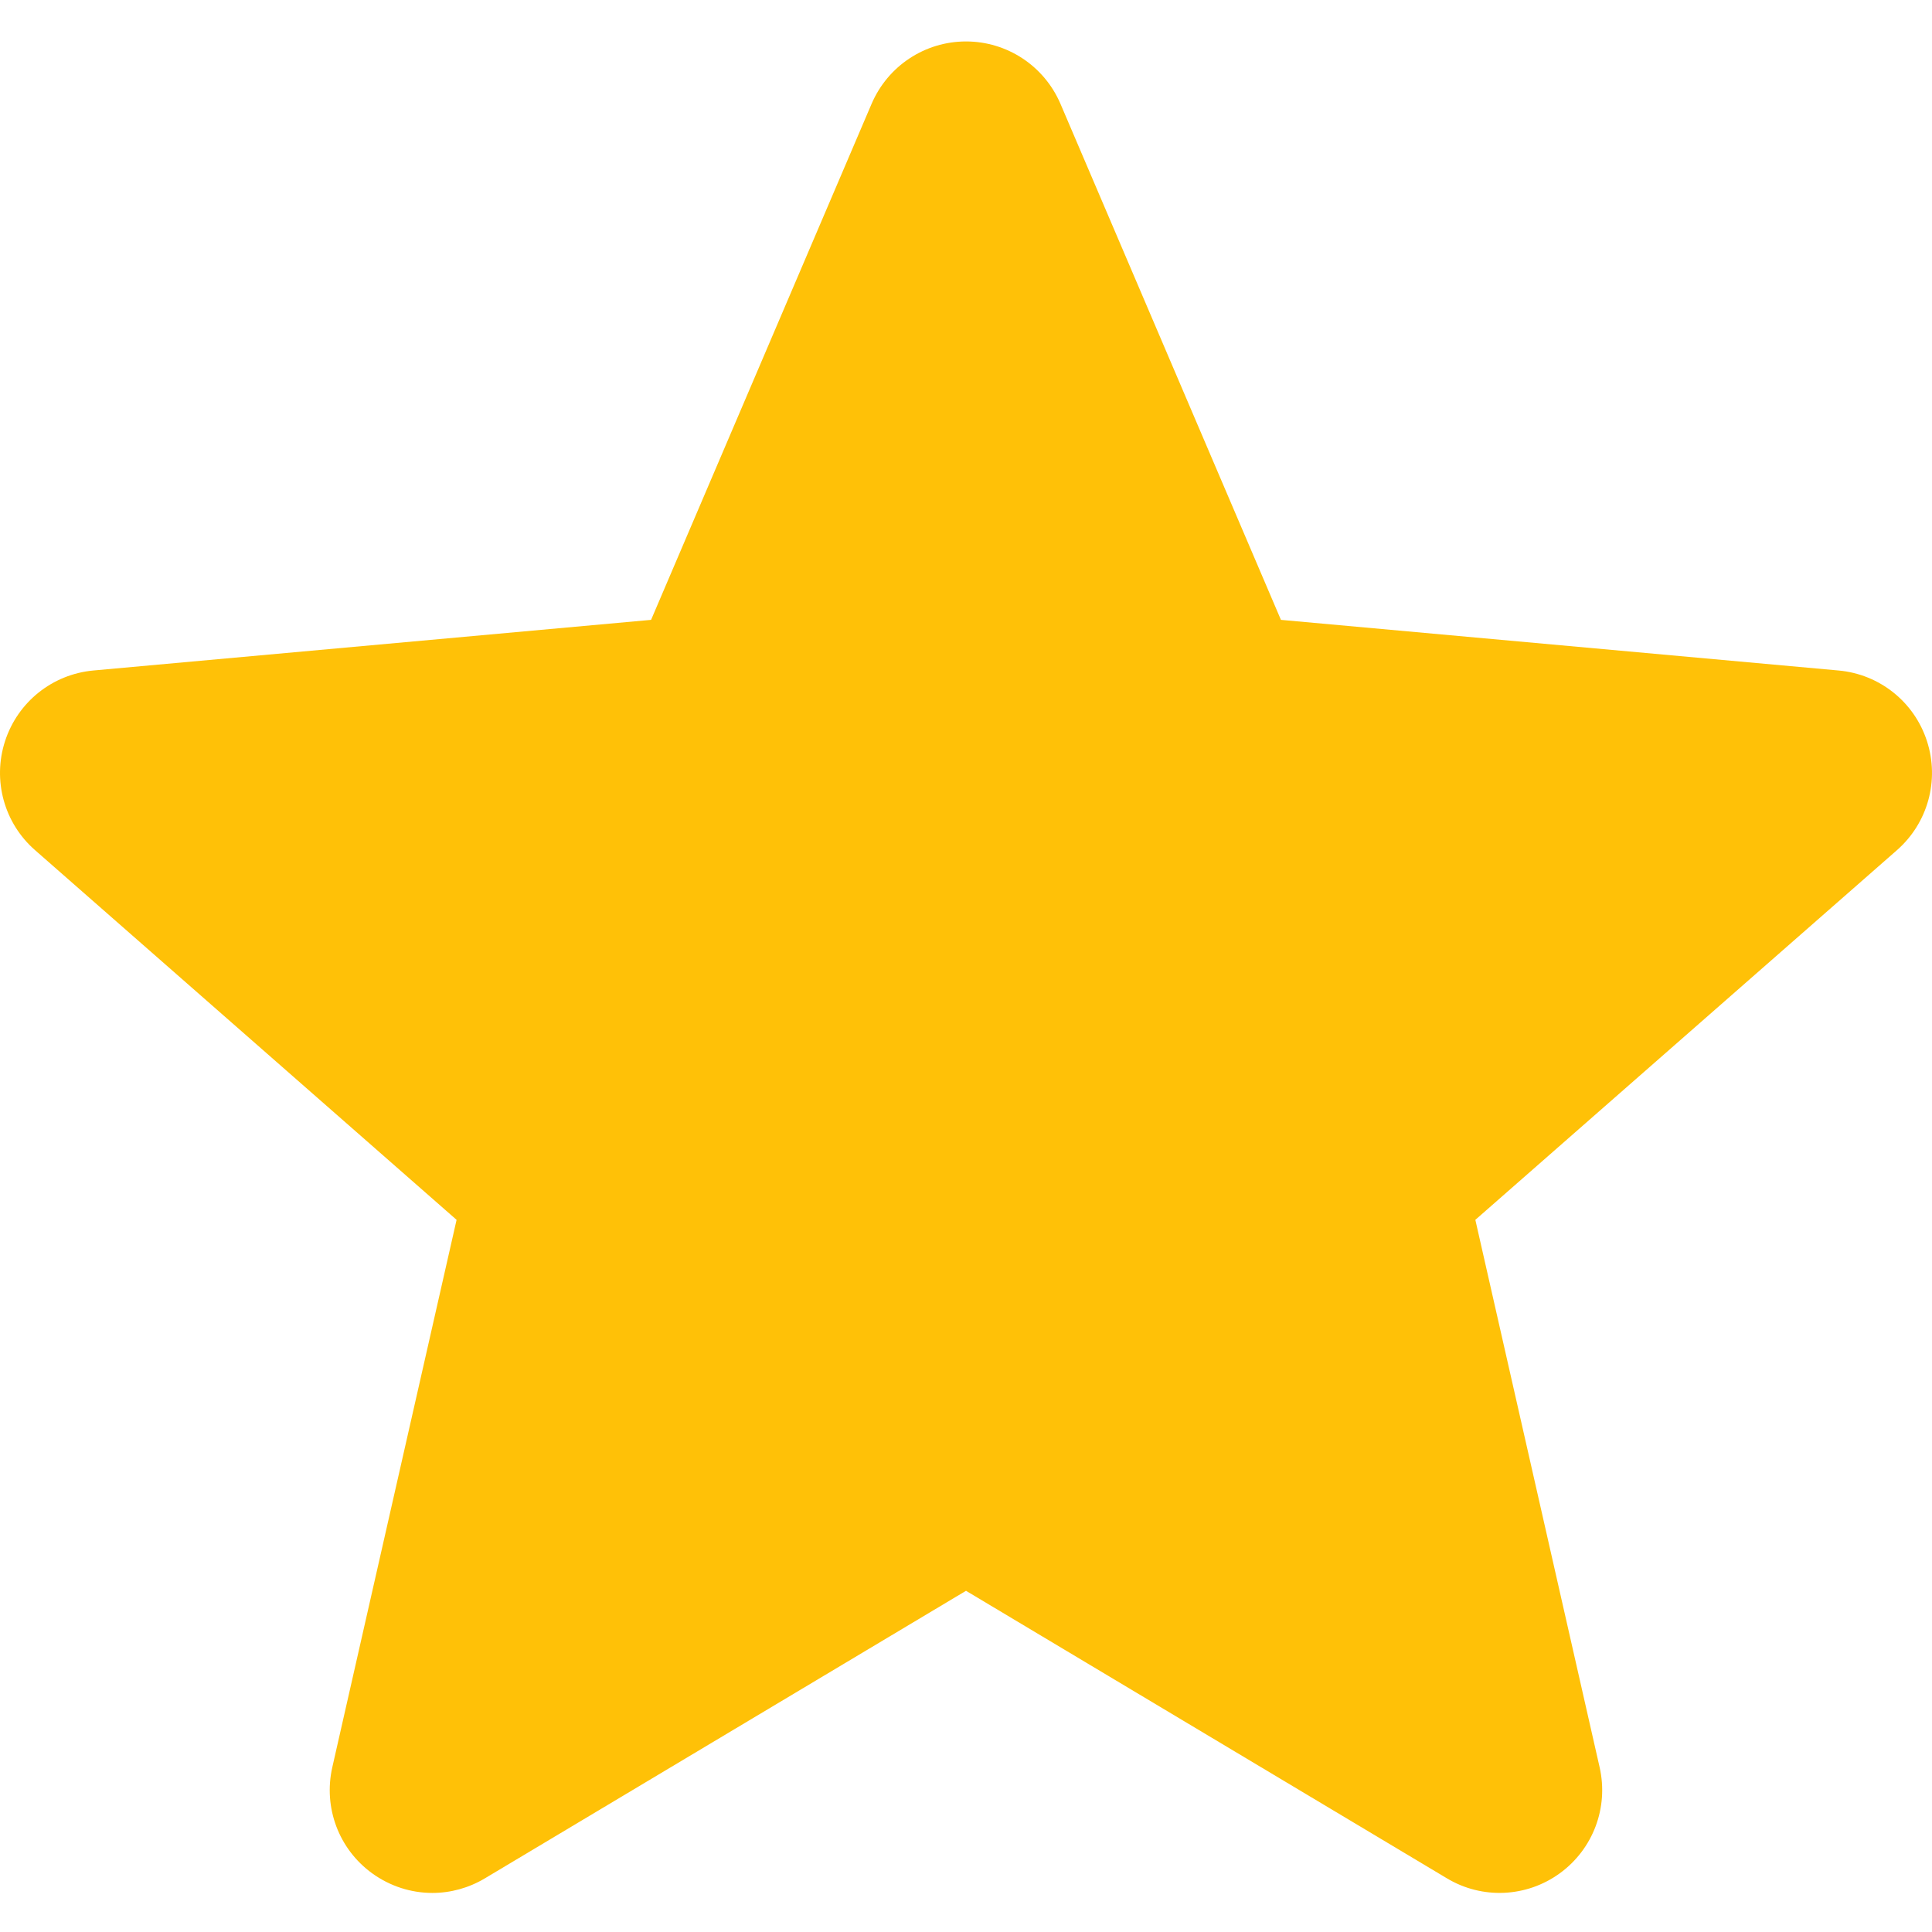
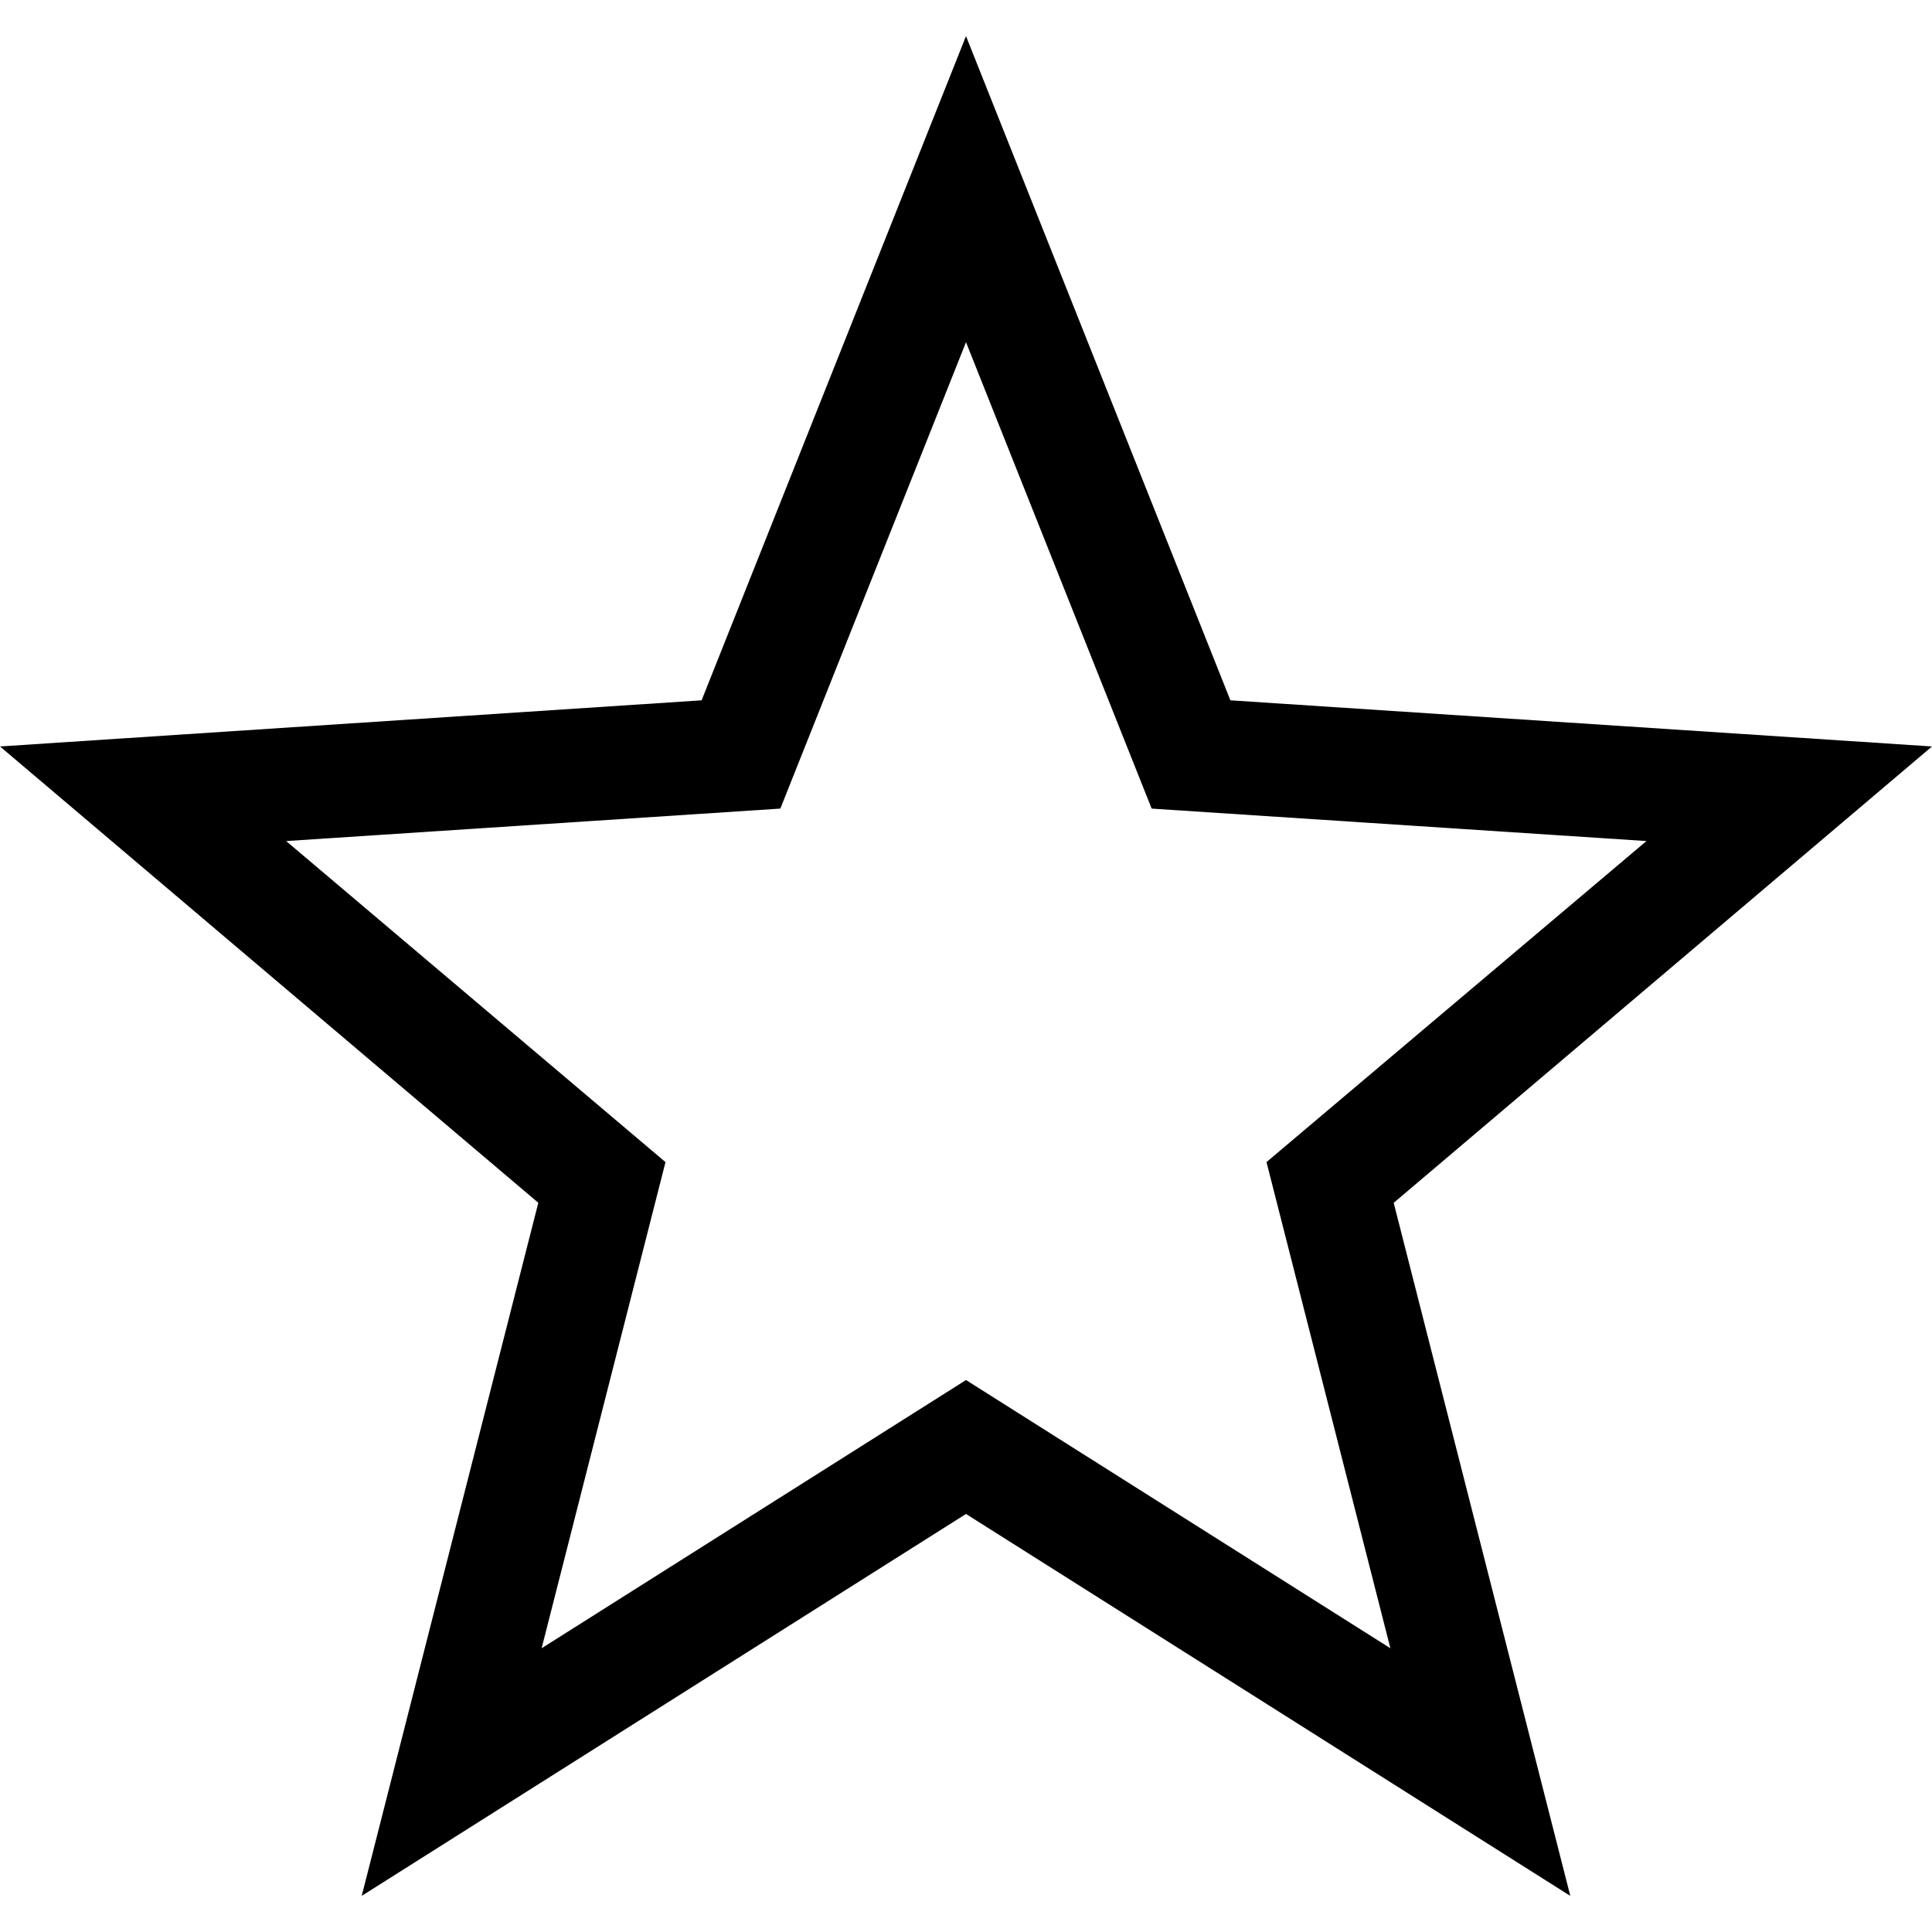
- <svg xmlns="http://www.w3.org/2000/svg" height="511pt" viewBox="0 -10 511.987 511" width="511pt">
-   <path d="m510.652 185.902c-3.352-10.367-12.547-17.73-23.426-18.711l-147.773-13.418-58.434-136.77c-4.309-10.023-14.121-16.512-25.023-16.512s-20.715 6.488-25.023 16.535l-58.434 136.746-147.797 13.418c-10.859 1.004-20.031 8.344-23.402 18.711-3.371 10.367-.258 21.738 7.957 28.906l111.699 97.961-32.938 145.09c-2.41 10.668 1.73 21.695 10.582 28.094 4.758 3.438 10.324 5.188 15.938 5.188 4.84 0 9.641-1.305 13.949-3.883l127.469-76.184 127.422 76.184c9.324 5.609 21.078 5.098 29.91-1.305 8.855-6.418 12.992-17.449 10.582-28.094l-32.938-145.09 111.699-97.941c8.215-7.188 11.352-18.539 7.98-28.926zm0 0" fill="#ffc107" />
+ <svg xmlns="http://www.w3.org/2000/svg" version="1.1" id="Capa_1" x="0px" y="0px" viewBox="0 0 512 512" style="enable-background:new 0 0 512 512;" xml:space="preserve">
+   <g>
+     <g>
+       <path d="M512,197.819l-185.933-12.228L256,9.571l-70.067,176.021L0,197.82l142.658,120.93L95.856,502.429L256,401.214    l160.144,101.215l-46.8-183.671L512,197.819z M256,365.724l-112.464,71.08l32.827-128.831L75.829,222.888l130.971-8.603    L256,90.687l49.2,123.599l131.124,8.602l-100.689,85.077l32.829,128.839L256,365.724z" />
+     </g>
+   </g>
+   <g>
+ </g>
+   <g>
+ </g>
+   <g>
+ </g>
+   <g>
+ </g>
+   <g>
+ </g>
+   <g>
+ </g>
+   <g>
+ </g>
+   <g>
+ </g>
+   <g>
+ </g>
+   <g>
+ </g>
+   <g>
+ </g>
+   <g>
+ </g>
+   <g>
+ </g>
+   <g>
+ </g>
+   <g>
+ </g>
</svg>
